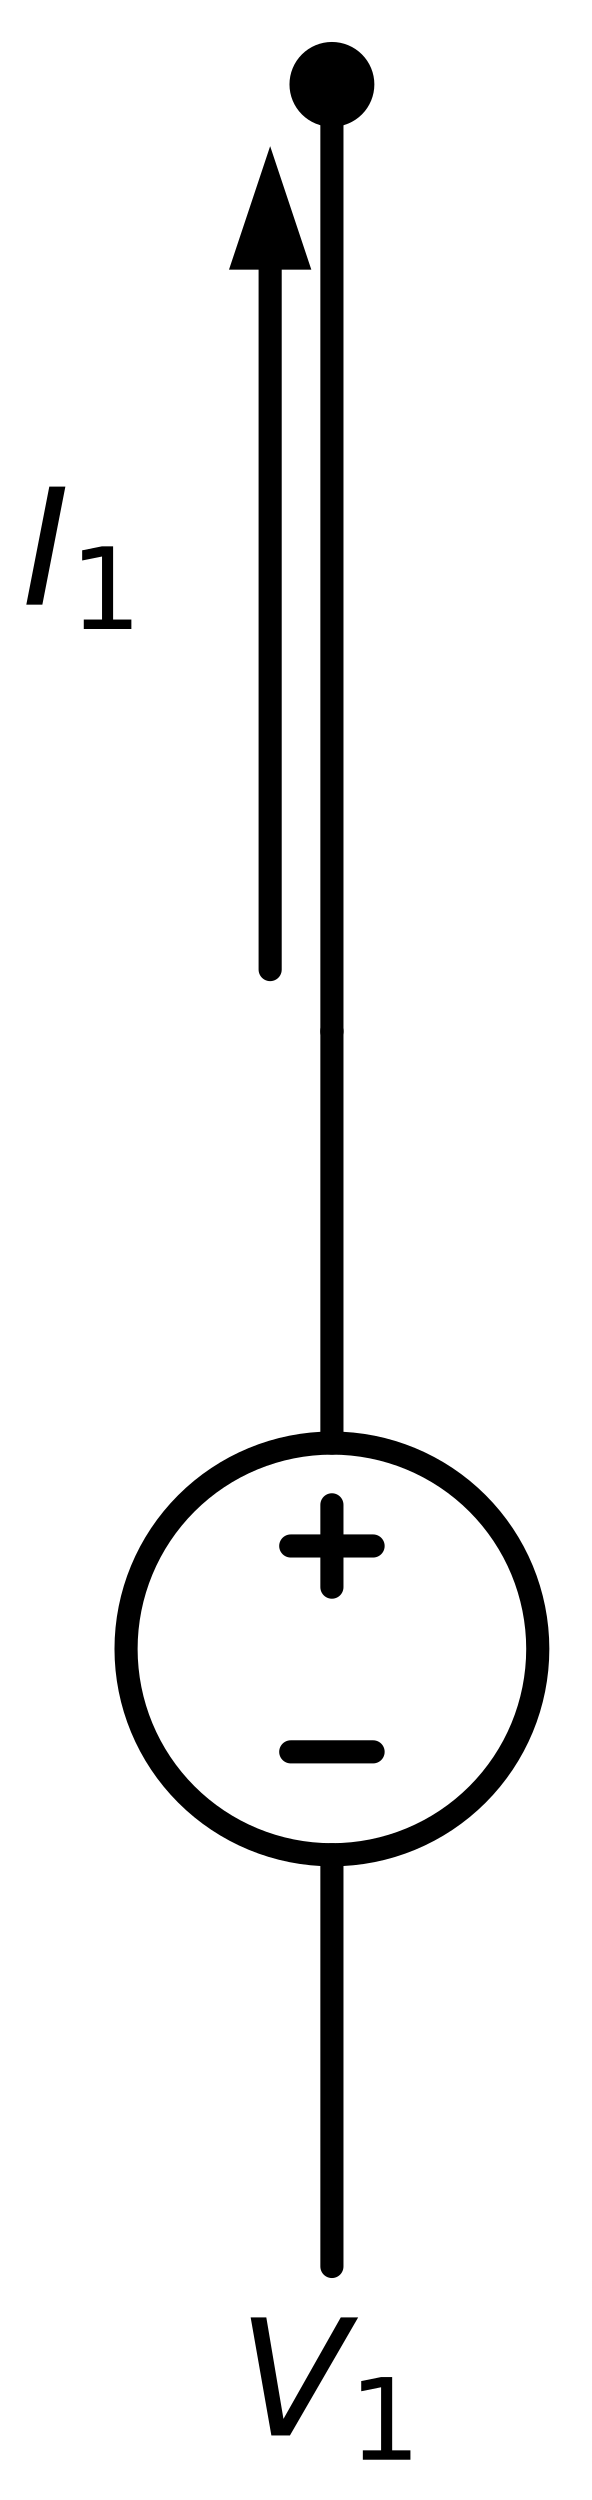
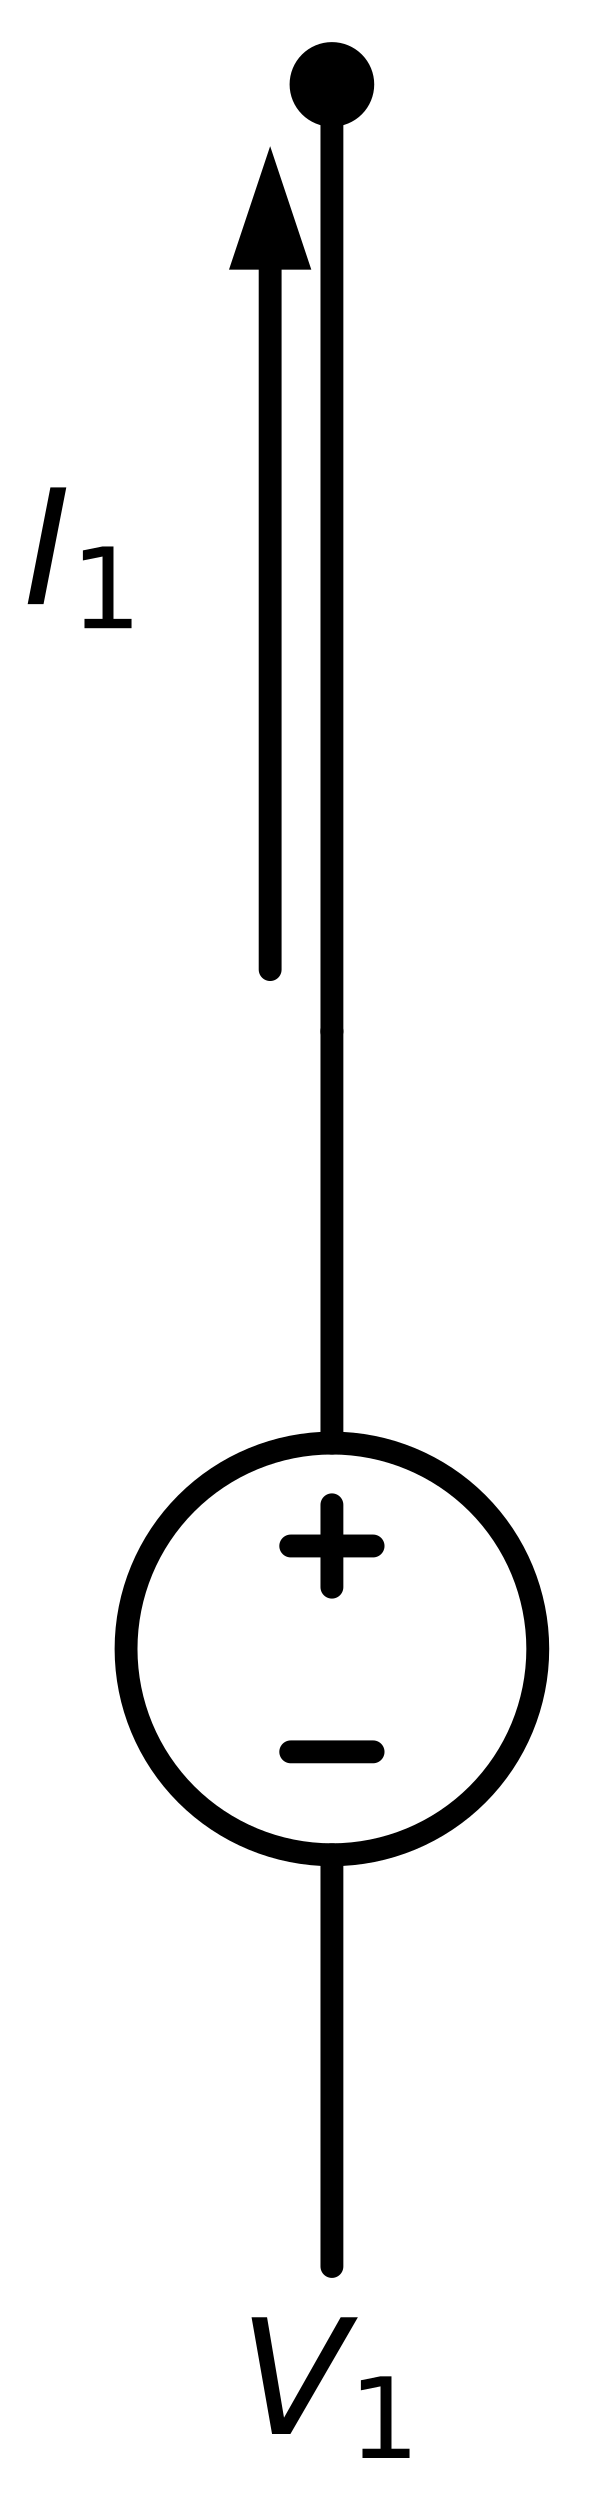
- <svg xmlns="http://www.w3.org/2000/svg" xmlns:xlink="http://www.w3.org/1999/xlink" width="51.12pt" height="216.136pt" viewBox="0 0 51.12 216.136" version="1.1">
+ <svg xmlns="http://www.w3.org/2000/svg" xmlns:xlink="http://www.w3.org/1999/xlink" width="51.702pt" height="218.598pt" viewBox="0 0 51.702 218.598" version="1.1">
  <defs>
    <style type="text/css">*{stroke-linejoin: round; stroke-linecap: butt}</style>
  </defs>
  <g id="figure_1">
    <g id="patch_1">
-       <path d="M 0 216.136 L 51.12 216.136 L 51.12 0 L 0 0 L 0 216.136 z " style="fill: none" />
+       <path d="M 0 218.598 L 51.702 218.598 L 51.702 0 L 0 0 L 0 218.598 z " style="fill: none" />
    </g>
    <g id="axes_1">
      <g id="patch_2">
-         <path d="M 28.695 160.353 C 33.415 160.353 37.943 158.478 41.28 155.14 C 44.617 151.803 46.493 147.276 46.493 142.556 C 46.493 137.836 44.617 133.309 41.28 129.971 C 37.943 126.634 33.415 124.759 28.695 124.759 C 23.976 124.759 19.448 126.634 16.111 129.971 C 12.773 133.309 10.898 137.836 10.898 142.556 C 10.898 147.276 12.773 151.803 16.111 155.14 C 19.448 158.478 23.976 160.353 28.695 160.353 L 28.695 160.353 z " clip-path="url(#p16342dcc11)" style="fill: none; stroke: #000000; stroke-width: 2; stroke-linejoin: miter" />
+         <path d="M 29.022 162.18 C 33.796 162.18 38.375 160.283 41.75 156.908 C 45.126 153.532 47.022 148.954 47.022 144.18 C 47.022 139.406 45.126 134.828 41.75 131.452 C 38.375 128.077 33.796 126.18 29.022 126.18 C 24.249 126.18 19.67 128.077 16.294 131.452 C 12.919 134.828 11.022 139.406 11.022 144.18 C 11.022 148.954 12.919 153.532 16.294 156.908 C 19.67 160.283 24.249 162.18 29.022 162.18 L 29.022 162.18 z " clip-path="url(#p9b12fb263a)" style="fill: none; stroke: #000000; stroke-width: 2; stroke-linejoin: miter" />
      </g>
      <g id="line2d_1">
-         <path d="M 28.695 195.948 L 28.695 160.353 L 28.695 160.353 M 28.695 124.759 L 28.695 124.759 L 28.695 89.164 " clip-path="url(#p16342dcc11)" style="fill: none; stroke: #000000; stroke-width: 2; stroke-linecap: round" />
+         <path d="M 29.022 198.18 L 29.022 162.18 L 29.022 162.18 M 29.022 126.18 L 29.022 126.18 L 29.022 90.18 " clip-path="url(#p9b12fb263a)" style="fill: none; stroke: #000000; stroke-width: 2; stroke-linecap: round" />
      </g>
      <g id="line2d_2">
-         <path d="M 32.255 151.455 L 25.136 151.455 " clip-path="url(#p16342dcc11)" style="fill: none; stroke: #000000; stroke-width: 2; stroke-linecap: round" />
+         <path d="M 32.622 153.18 L 25.422 153.18 " clip-path="url(#p9b12fb263a)" style="fill: none; stroke: #000000; stroke-width: 2; stroke-linecap: round" />
      </g>
      <g id="line2d_3">
-         <path d="M 28.695 137.217 L 28.695 130.098 " clip-path="url(#p16342dcc11)" style="fill: none; stroke: #000000; stroke-width: 2; stroke-linecap: round" />
+         <path d="M 29.022 138.78 L 29.022 131.58 " clip-path="url(#p9b12fb263a)" style="fill: none; stroke: #000000; stroke-width: 2; stroke-linecap: round" />
      </g>
      <g id="line2d_4">
-         <path d="M 32.255 133.657 L 25.136 133.657 " clip-path="url(#p16342dcc11)" style="fill: none; stroke: #000000; stroke-width: 2; stroke-linecap: round" />
+         <path d="M 32.622 135.18 L 25.422 135.18 " clip-path="url(#p9b12fb263a)" style="fill: none; stroke: #000000; stroke-width: 2; stroke-linecap: round" />
      </g>
      <g id="line2d_5">
-         <path d="M 28.695 89.164 L 28.695 48.231 L 28.695 7.297 " clip-path="url(#p16342dcc11)" style="fill: none; stroke: #000000; stroke-width: 2; stroke-linecap: round" />
+         <path d="M 29.022 90.18 L 29.022 48.78 L 29.022 7.38 " clip-path="url(#p9b12fb263a)" style="fill: none; stroke: #000000; stroke-width: 2; stroke-linecap: round" />
      </g>
      <g id="line2d_6">
-         <path d="M 23.356 83.825 L 23.356 23.314 " clip-path="url(#p16342dcc11)" style="fill: none; stroke: #000000; stroke-width: 2; stroke-linecap: round" />
+         <path d="M 23.622 84.78 L 23.622 23.58 " clip-path="url(#p9b12fb263a)" style="fill: none; stroke: #000000; stroke-width: 2; stroke-linecap: round" />
      </g>
      <g id="patch_3">
-         <path d="M 19.797 23.314 L 23.356 12.636 L 26.916 23.314 z " clip-path="url(#p16342dcc11)" />
+         <path d="M 20.022 23.58 L 23.622 12.78 L 27.222 23.58 z " clip-path="url(#p9b12fb263a)" />
      </g>
      <g id="text_1">
-         <g transform="translate(20.57548 210.5671) scale(0.14 -0.14)">
+         <g transform="translate(20.9024 212.84) scale(0.14 -0.14)">
          <defs>
            <path id="DejaVuSans-Oblique-39" d="M 1319 0 L 500 4666 L 1119 4666 L 1797 653 L 4063 4666 L 4750 4666 L 2053 0 L 1319 0 z " transform="scale(0.015625)" />
            <path id="DejaVuSans-14" d="M 794 531 L 1825 531 L 1825 4091 L 703 3866 L 703 4441 L 1819 4666 L 2450 4666 L 2450 531 L 3481 531 L 3481 0 L 794 0 L 794 531 z " transform="scale(0.015625)" />
          </defs>
          <use xlink:href="#DejaVuSans-Oblique-39" transform="translate(0 0.09375)" />
          <use xlink:href="#DejaVuSans-14" transform="translate(68.4082 -14.9062) scale(0.7)" />
        </g>
      </g>
      <g id="text_2">
-         <g transform="translate(1.897962 52.29052) scale(0.14 -0.14)">
+         <g transform="translate(2.0424 52.84) scale(0.14 -0.14)">
          <defs>
            <path id="DejaVuSans-Oblique-2c" d="M 1081 4666 L 1716 4666 L 806 0 L 172 0 L 1081 4666 z " transform="scale(0.015625)" />
          </defs>
          <use xlink:href="#DejaVuSans-Oblique-2c" transform="translate(0 0.09375)" />
          <use xlink:href="#DejaVuSans-14" transform="translate(29.49219 -14.9062) scale(0.7)" />
        </g>
      </g>
      <g id="patch_4">
-         <path d="M 28.695 9.966 C 29.403 9.966 30.083 9.685 30.583 9.185 C 31.084 8.684 31.365 8.005 31.365 7.297 C 31.365 6.589 31.084 5.91 30.583 5.409 C 30.083 4.909 29.403 4.627 28.695 4.627 C 27.987 4.627 27.308 4.909 26.808 5.409 C 26.307 5.91 26.026 6.589 26.026 7.297 C 26.026 8.005 26.307 8.684 26.808 9.185 C 27.308 9.685 27.987 9.966 28.695 9.966 z " clip-path="url(#p16342dcc11)" style="stroke: #000000; stroke-width: 2; stroke-linejoin: miter" />
+         <path d="M 29.022 10.08 C 29.738 10.08 30.425 9.796 30.932 9.289 C 31.438 8.783 31.722 8.096 31.722 7.38 C 31.722 6.664 31.438 5.977 30.932 5.471 C 30.425 4.964 29.738 4.68 29.022 4.68 C 28.306 4.68 27.62 4.964 27.113 5.471 C 26.607 5.977 26.322 6.664 26.322 7.38 C 26.322 8.096 26.607 8.783 27.113 9.289 C 27.62 9.796 28.306 10.08 29.022 10.08 z " clip-path="url(#p9b12fb263a)" style="stroke: #000000; stroke-width: 2; stroke-linejoin: miter" />
      </g>
    </g>
  </g>
  <defs>
-     <clipPath id="p16342dcc11">
-       <rect x="0" y="0" width="51.12" height="216.136" />
+     <clipPath id="p9b12fb263a">
+       <rect x="0" y="0" width="51.702" height="218.598" />
    </clipPath>
  </defs>
</svg>
